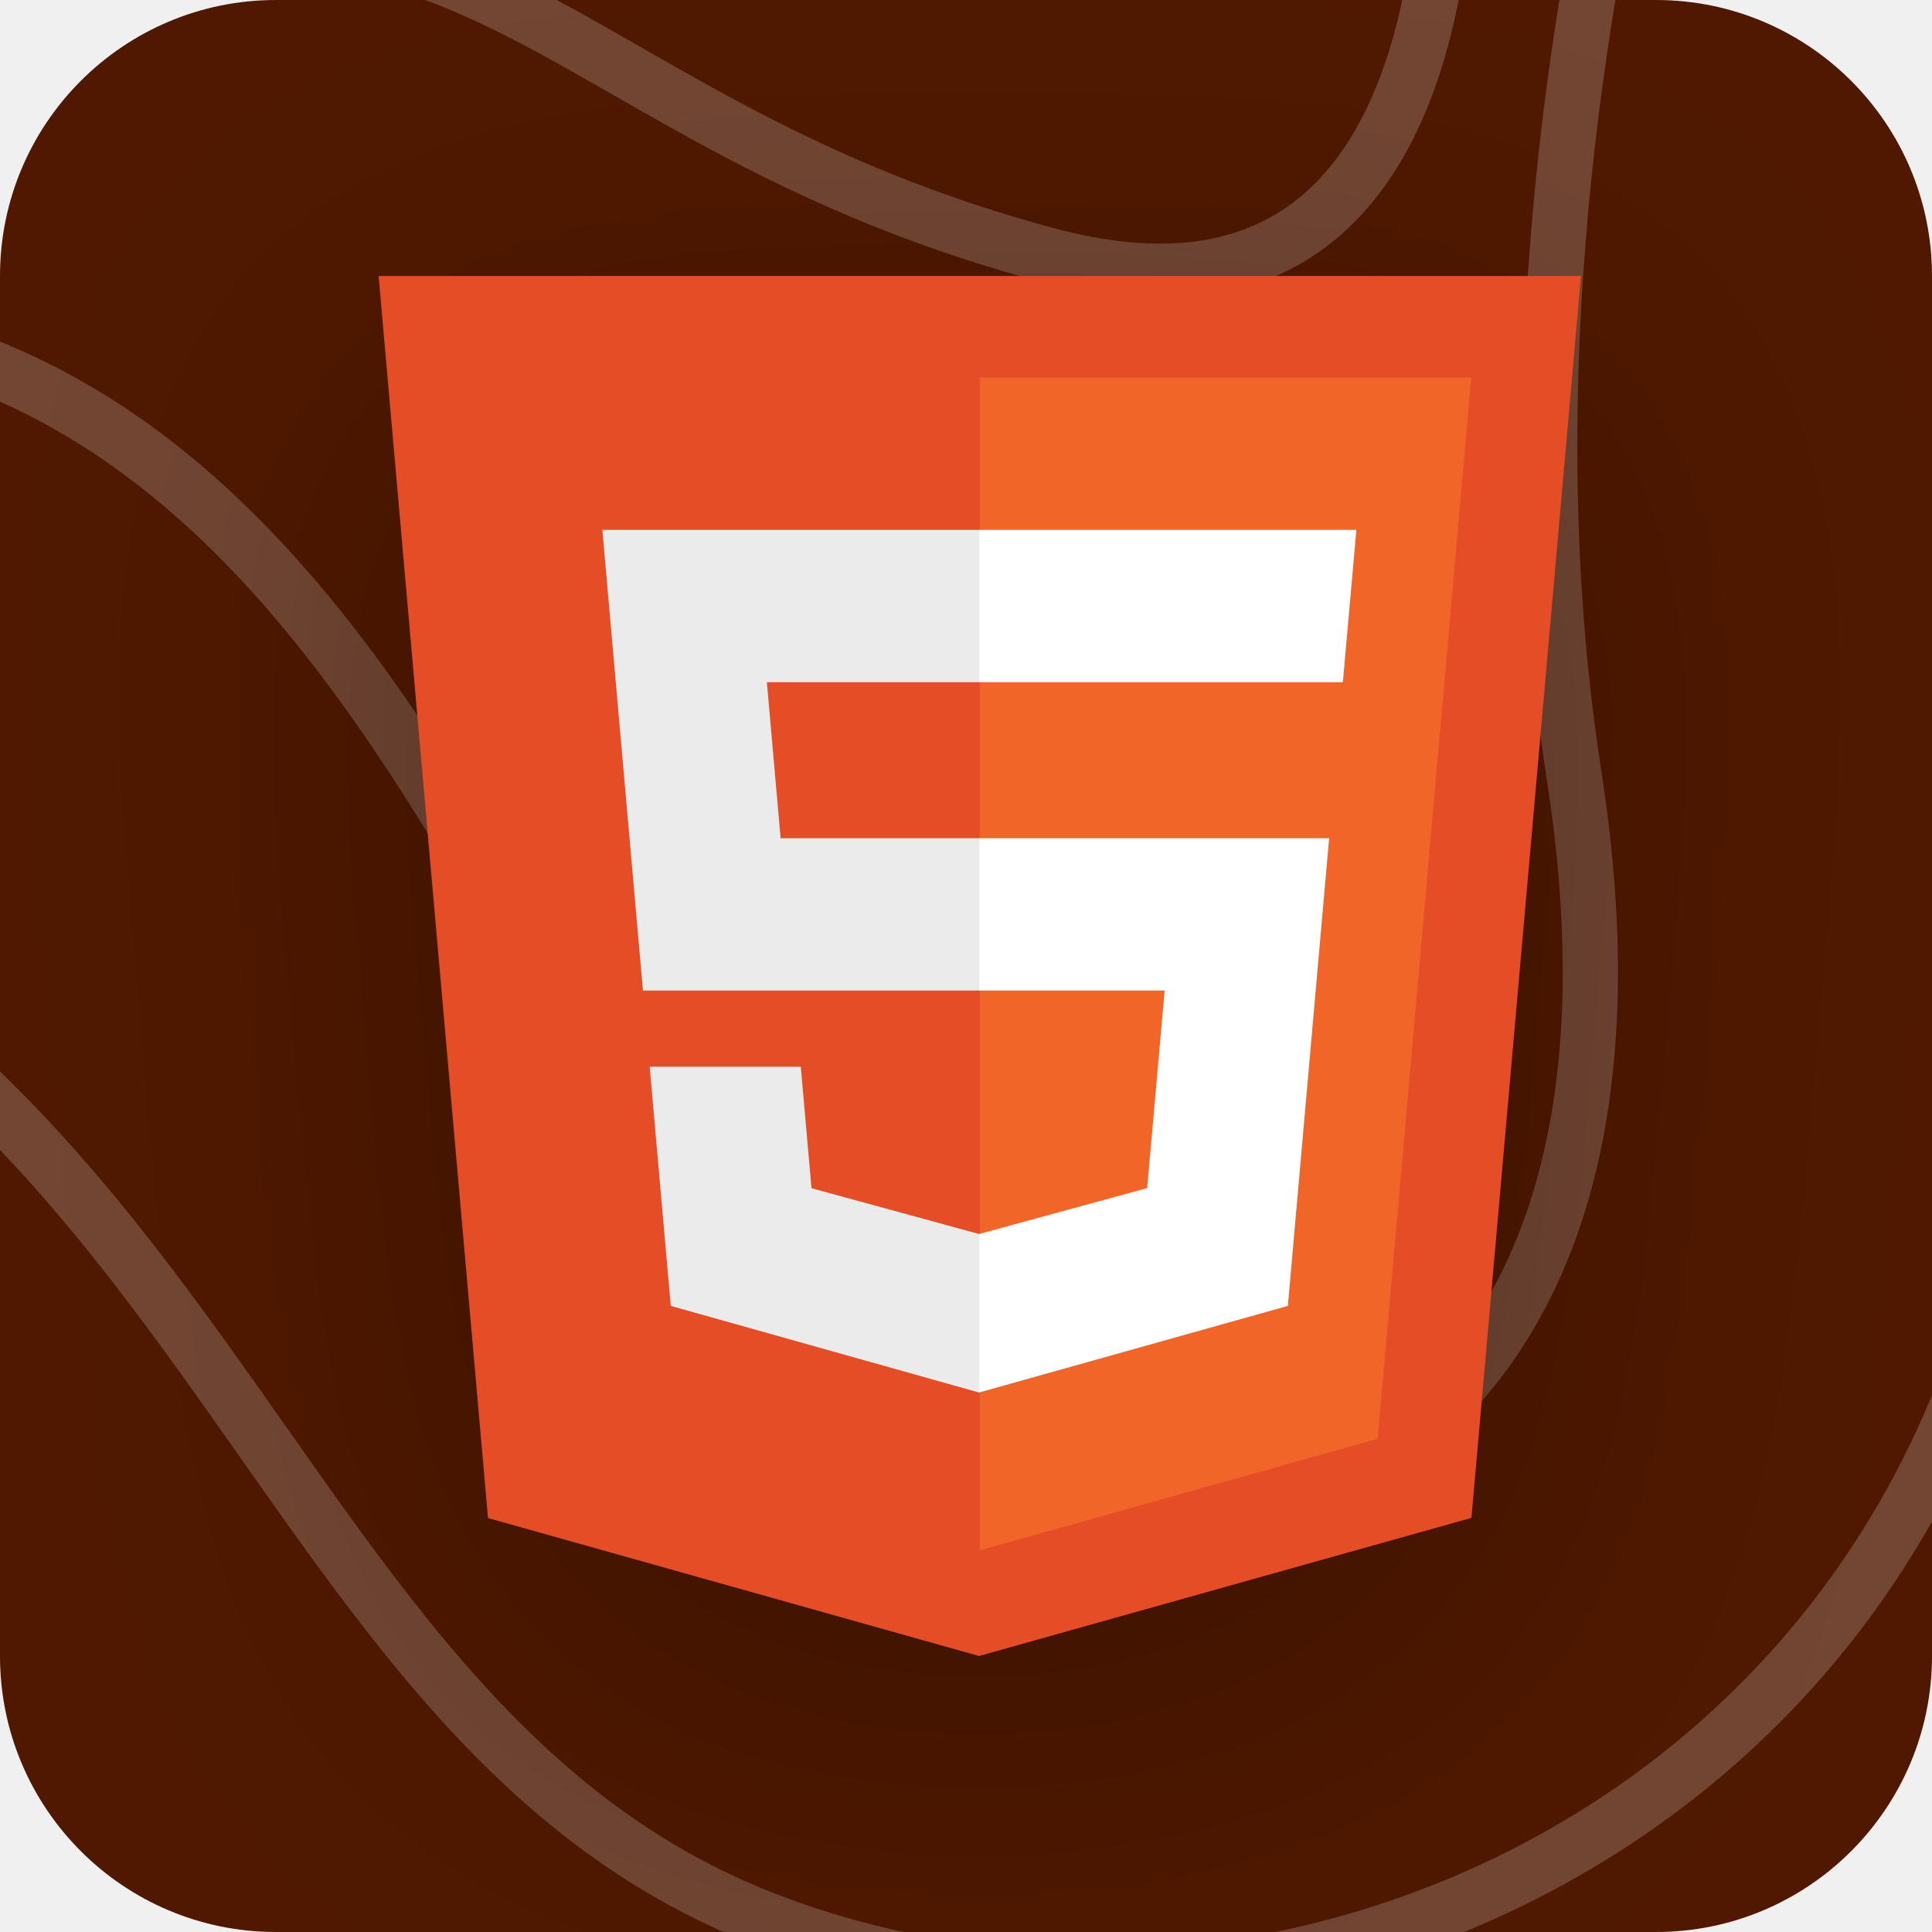
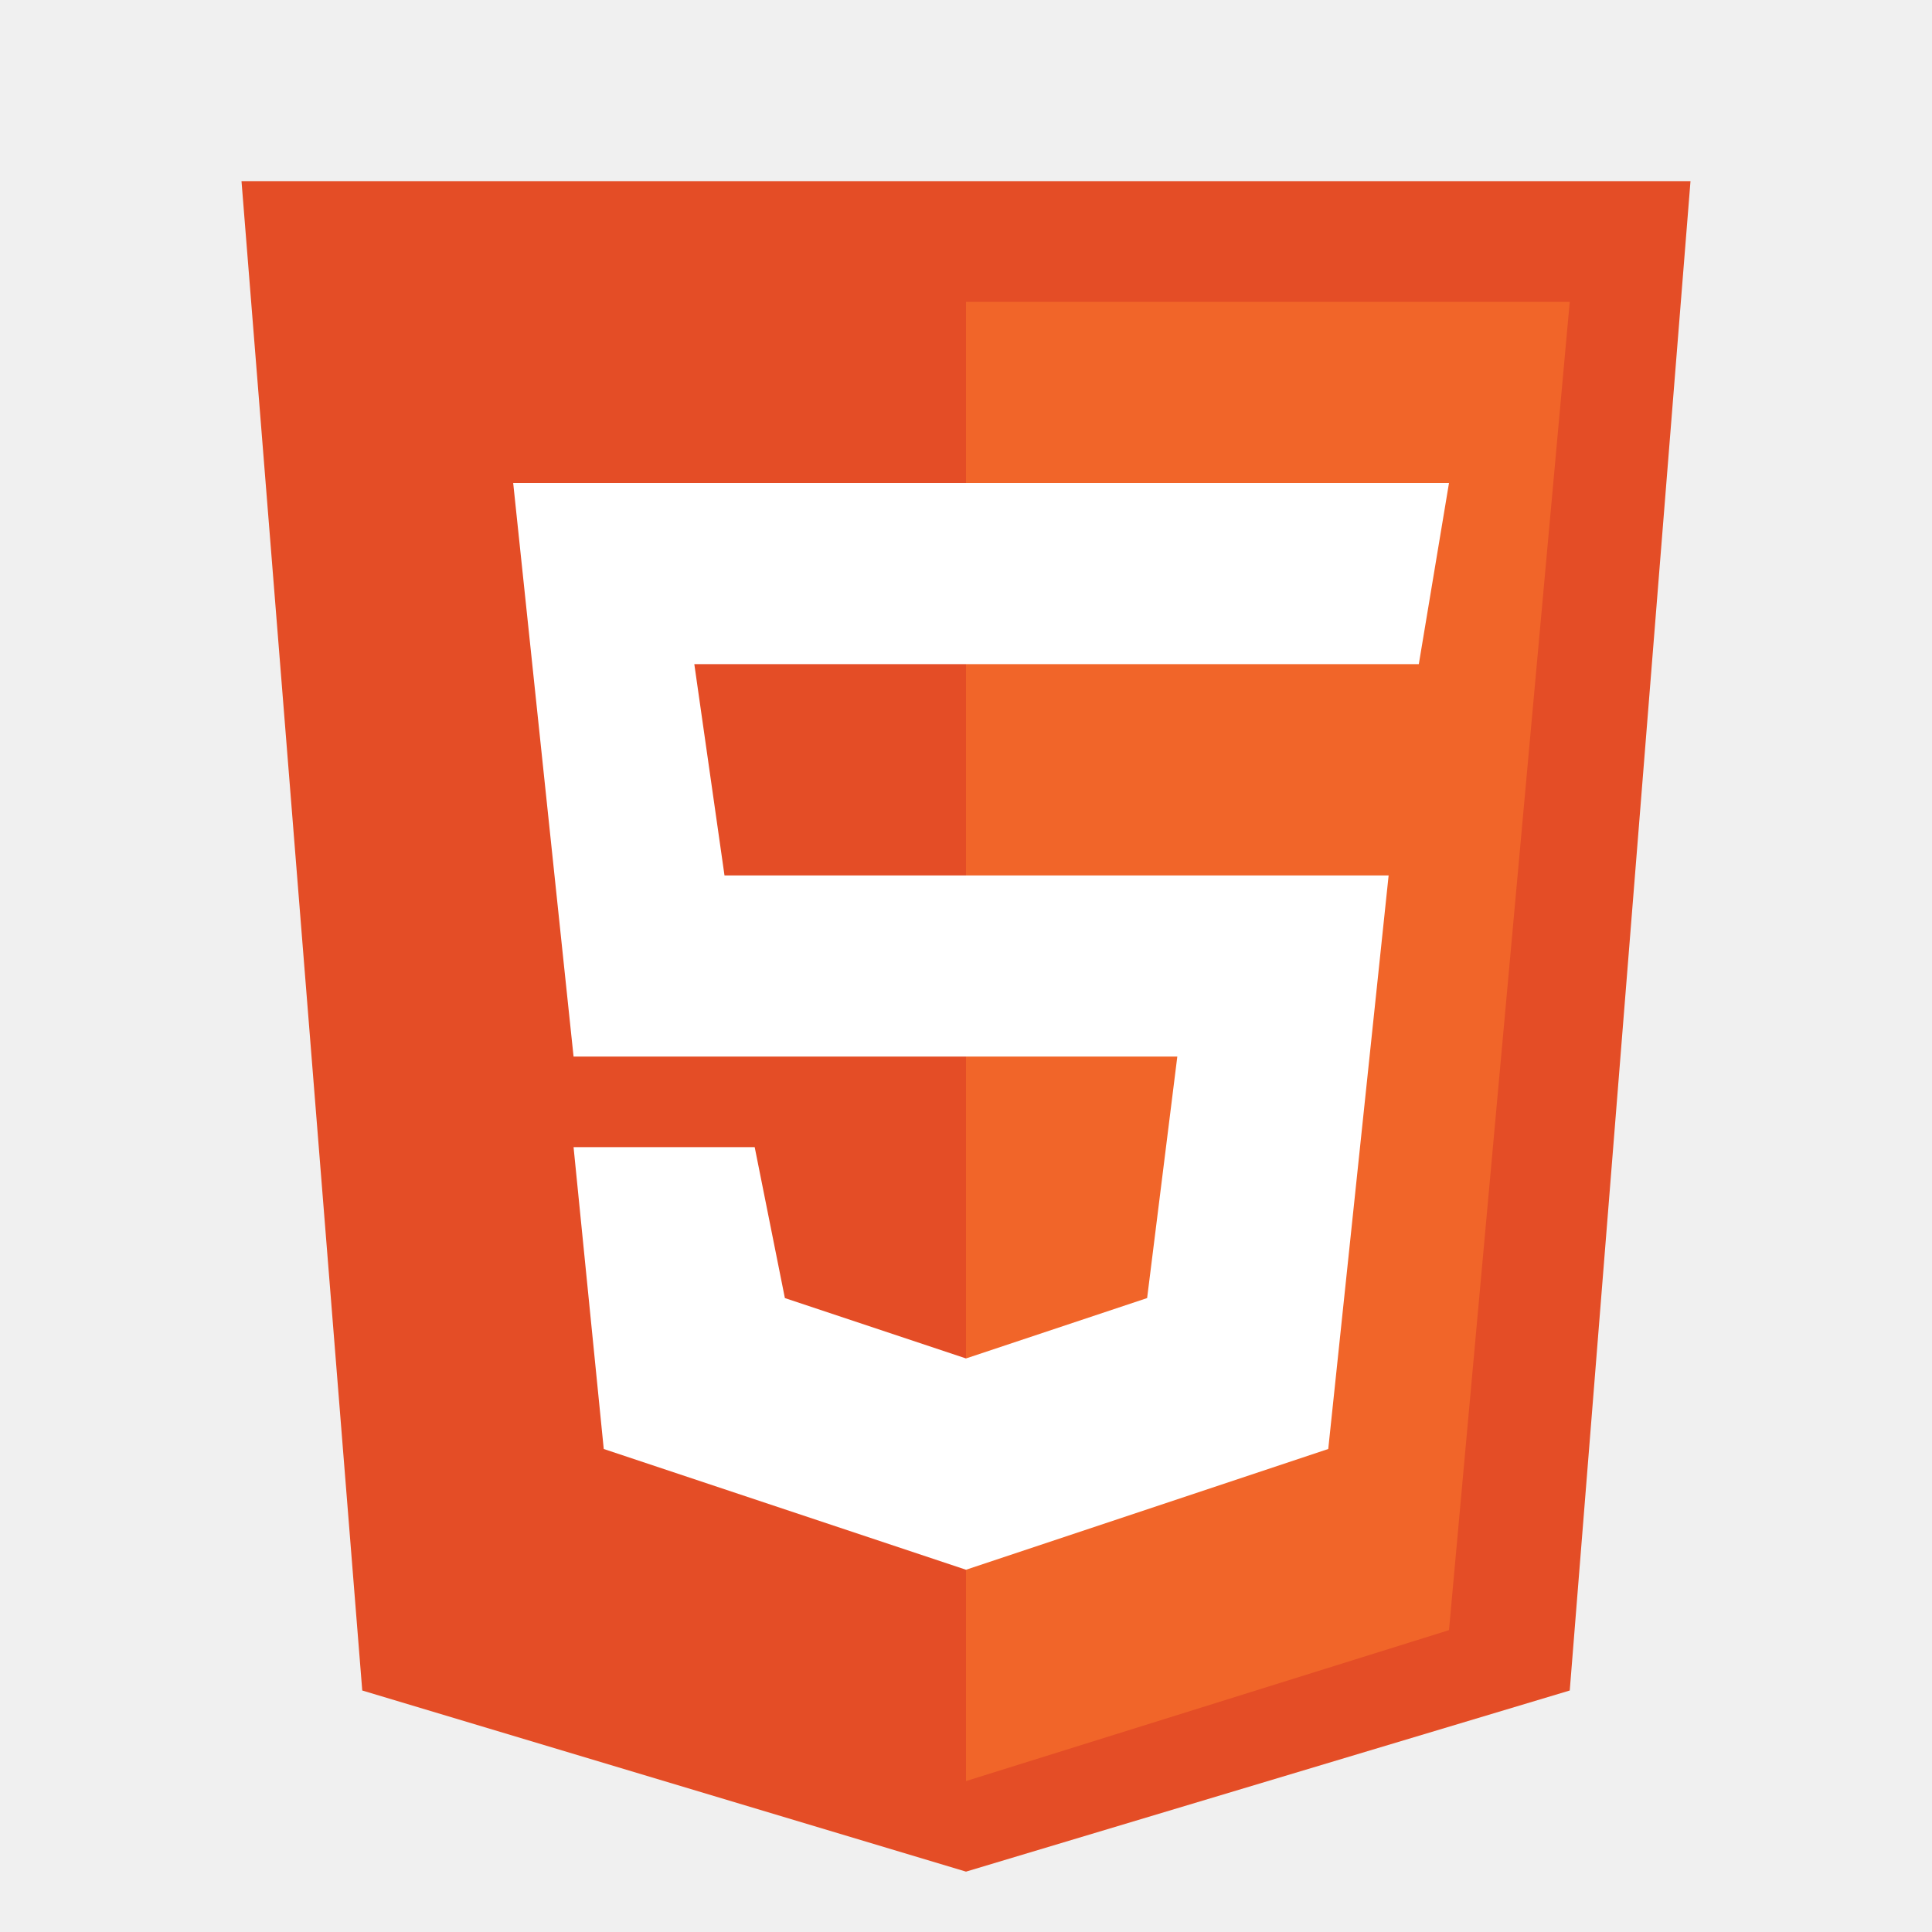
- <svg xmlns="http://www.w3.org/2000/svg" width="70" height="70" viewBox="0 0 70 70" fill="none">
-   <g clip-path="url(#clip0)">
-     <rect width="70" height="70" rx="10" fill="#501800" />
-     <path d="M94.857 -15.518C94.857 -15.518 68.479 -2.956 73.161 28.121C78.413 62.967 47.953 77.922 27.141 69.308C6.329 60.664 7.785 28.689 -31.783 27.702C-72.207 26.715 -80.715 -13.544 -80.715 -13.544" stroke="white" stroke-opacity="0.2" stroke-width="2" stroke-miterlimit="10" />
-     <path d="M64.368 -24.881C64.368 -24.881 52.948 1.68 57.031 28.091C61.142 54.502 42.671 57.613 35.334 54.502C20.089 48.101 17.149 13.824 -7.46 11.61C-25.959 9.935 -50.853 23.186 -64.042 -6.874" stroke="white" stroke-opacity="0.2" stroke-width="2" stroke-miterlimit="10" />
-     <path d="M52.063 -13.036C52.063 -13.036 56.174 14.093 37.989 9.248C17.149 3.684 17.463 -9.357 -8.916 2.966C-18.308 7.363 -56.106 8.649 -48.483 -15.518" stroke="white" stroke-opacity="0.2" stroke-width="2" stroke-miterlimit="10" />
-     <path d="M38.874 45.14C43.242 45.14 46.782 39.677 46.782 32.937C46.782 26.197 43.242 20.733 38.874 20.733C34.507 20.733 30.966 26.197 30.966 32.937C30.966 39.677 34.507 45.14 38.874 45.14Z" stroke="white" stroke-opacity="0.2" stroke-width="2" stroke-miterlimit="10" />
-     <g filter="url(#filter0_d)">
-       <path d="M17.682 55.002L13.718 10H57.282L53.313 54.995L35.473 60L17.682 55.002Z" fill="#E44D26" />
-       <path d="M35.5 56.174L49.916 52.129L53.307 13.68H35.5V56.174Z" fill="#F16529" />
-       <path d="M35.5 30.37H28.283L27.785 24.718H35.5V19.199H21.824L21.955 20.68L23.295 35.889H35.5V30.37ZM35.5 44.704L35.476 44.711L29.402 43.051L29.014 38.649H23.539L24.303 47.315L35.475 50.454L35.5 50.447V44.704Z" fill="#EBEBEB" />
-       <path d="M35.481 30.37V35.889H42.197L41.564 43.047L35.481 44.709V50.451L46.662 47.315L46.744 46.383L48.026 31.852L48.158 30.37H46.689H35.481ZM35.481 19.199V24.718H48.655L48.764 23.478L49.013 20.68L49.143 19.199H35.481Z" fill="white" />
-     </g>
-   </g>
-   <defs>
-     <filter id="filter0_d" x="-1.282" y="-1" width="73.565" height="80" filterUnits="userSpaceOnUse" color-interpolation-filters="sRGB">
-       <feFlood flood-opacity="0" result="BackgroundImageFix" />
-       <feColorMatrix in="SourceAlpha" type="matrix" values="0 0 0 0 0 0 0 0 0 0 0 0 0 0 0 0 0 0 127 0" />
-       <feOffset dy="4" />
-       <feGaussianBlur stdDeviation="7.5" />
-       <feColorMatrix type="matrix" values="0 0 0 0 0 0 0 0 0 0 0 0 0 0 0 0 0 0 0.25 0" />
-       <feBlend mode="normal" in2="BackgroundImageFix" result="effect1_dropShadow" />
-       <feBlend mode="normal" in="SourceGraphic" in2="effect1_dropShadow" result="shape" />
-     </filter>
-     <clipPath id="clip0">
-       <rect width="70" height="70" rx="10" fill="white" />
-     </clipPath>
-   </defs>
+ <svg xmlns="http://www.w3.org/2000/svg" width="800px" height="800px" viewBox="0 0 32 32" fill="none">
+   <path d="M6 28L4 3H28L26 28L16 31L6 28Z" fill="#E44D26" />
+   <path d="M26 5H16V29.5L24 27L26 5Z" fill="#F16529" />
+   <path d="M9.5 17.5L8.5 8H24L23.5 11H11.5L12 14.5H23L22 24L16 26L10 24L9.5 19H12.5L13 21.5L16 22.5L19 21.5L19.5 17.5H9.5Z" fill="white" />
</svg>
